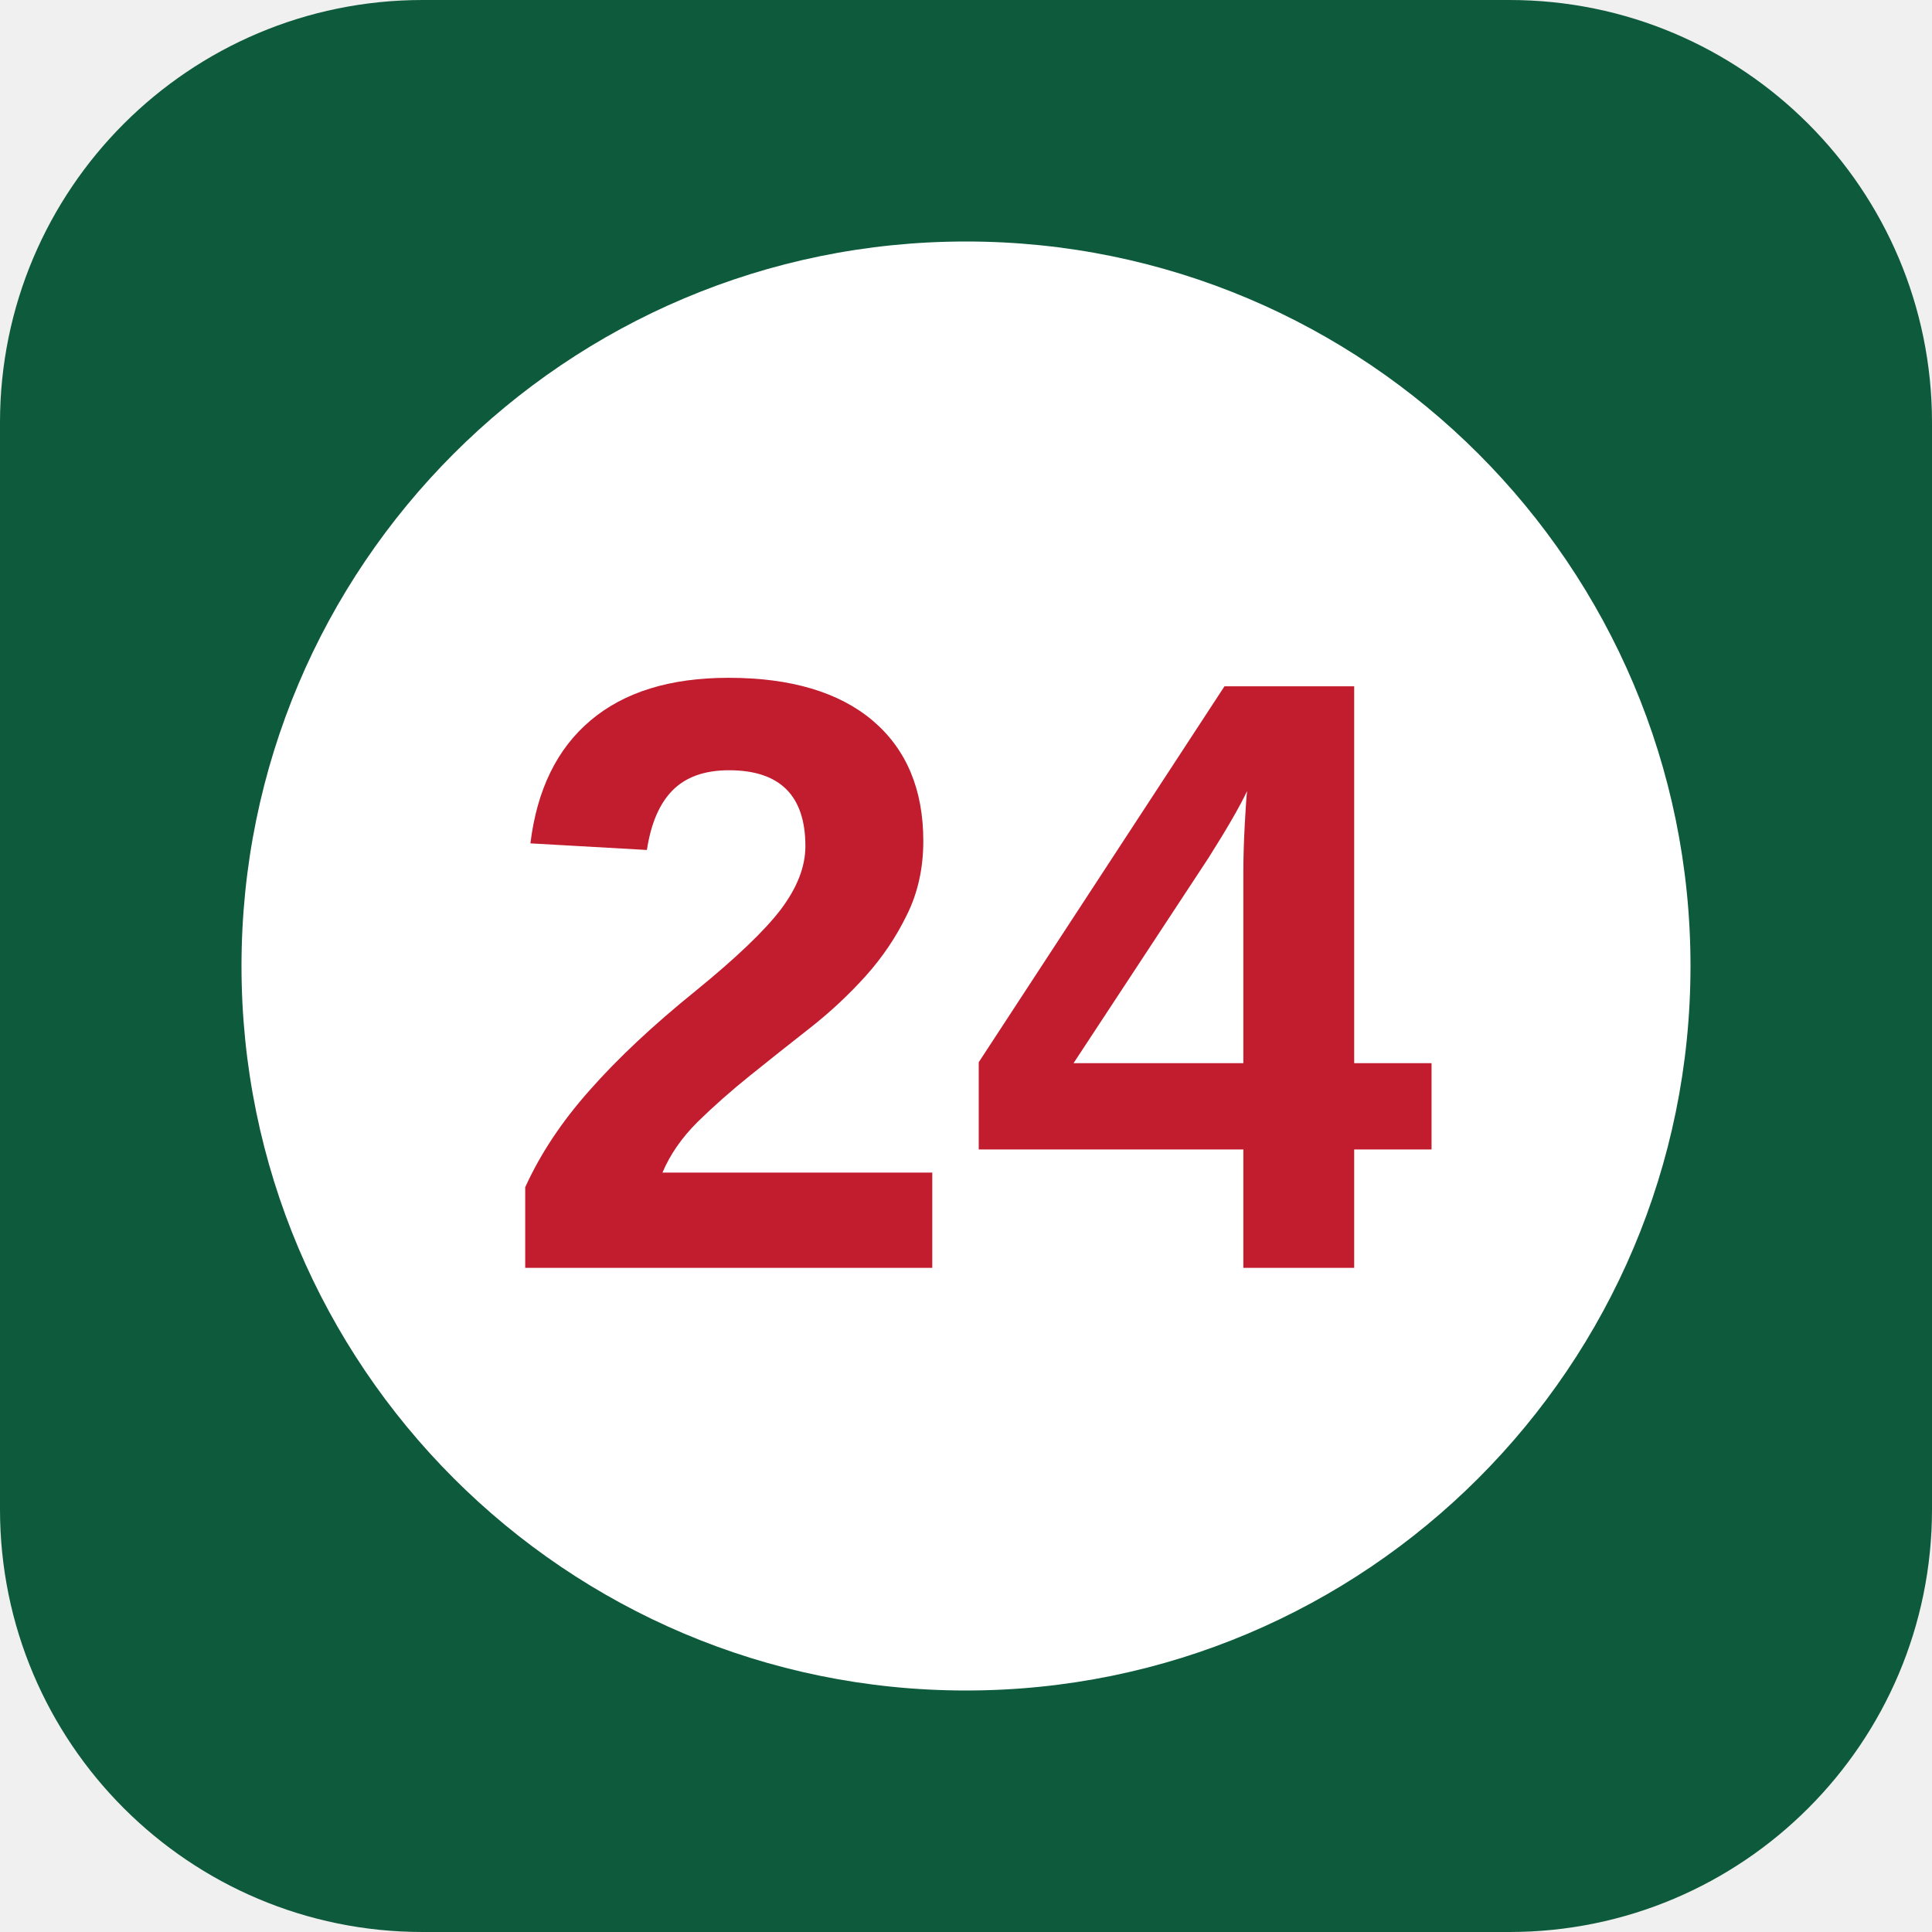
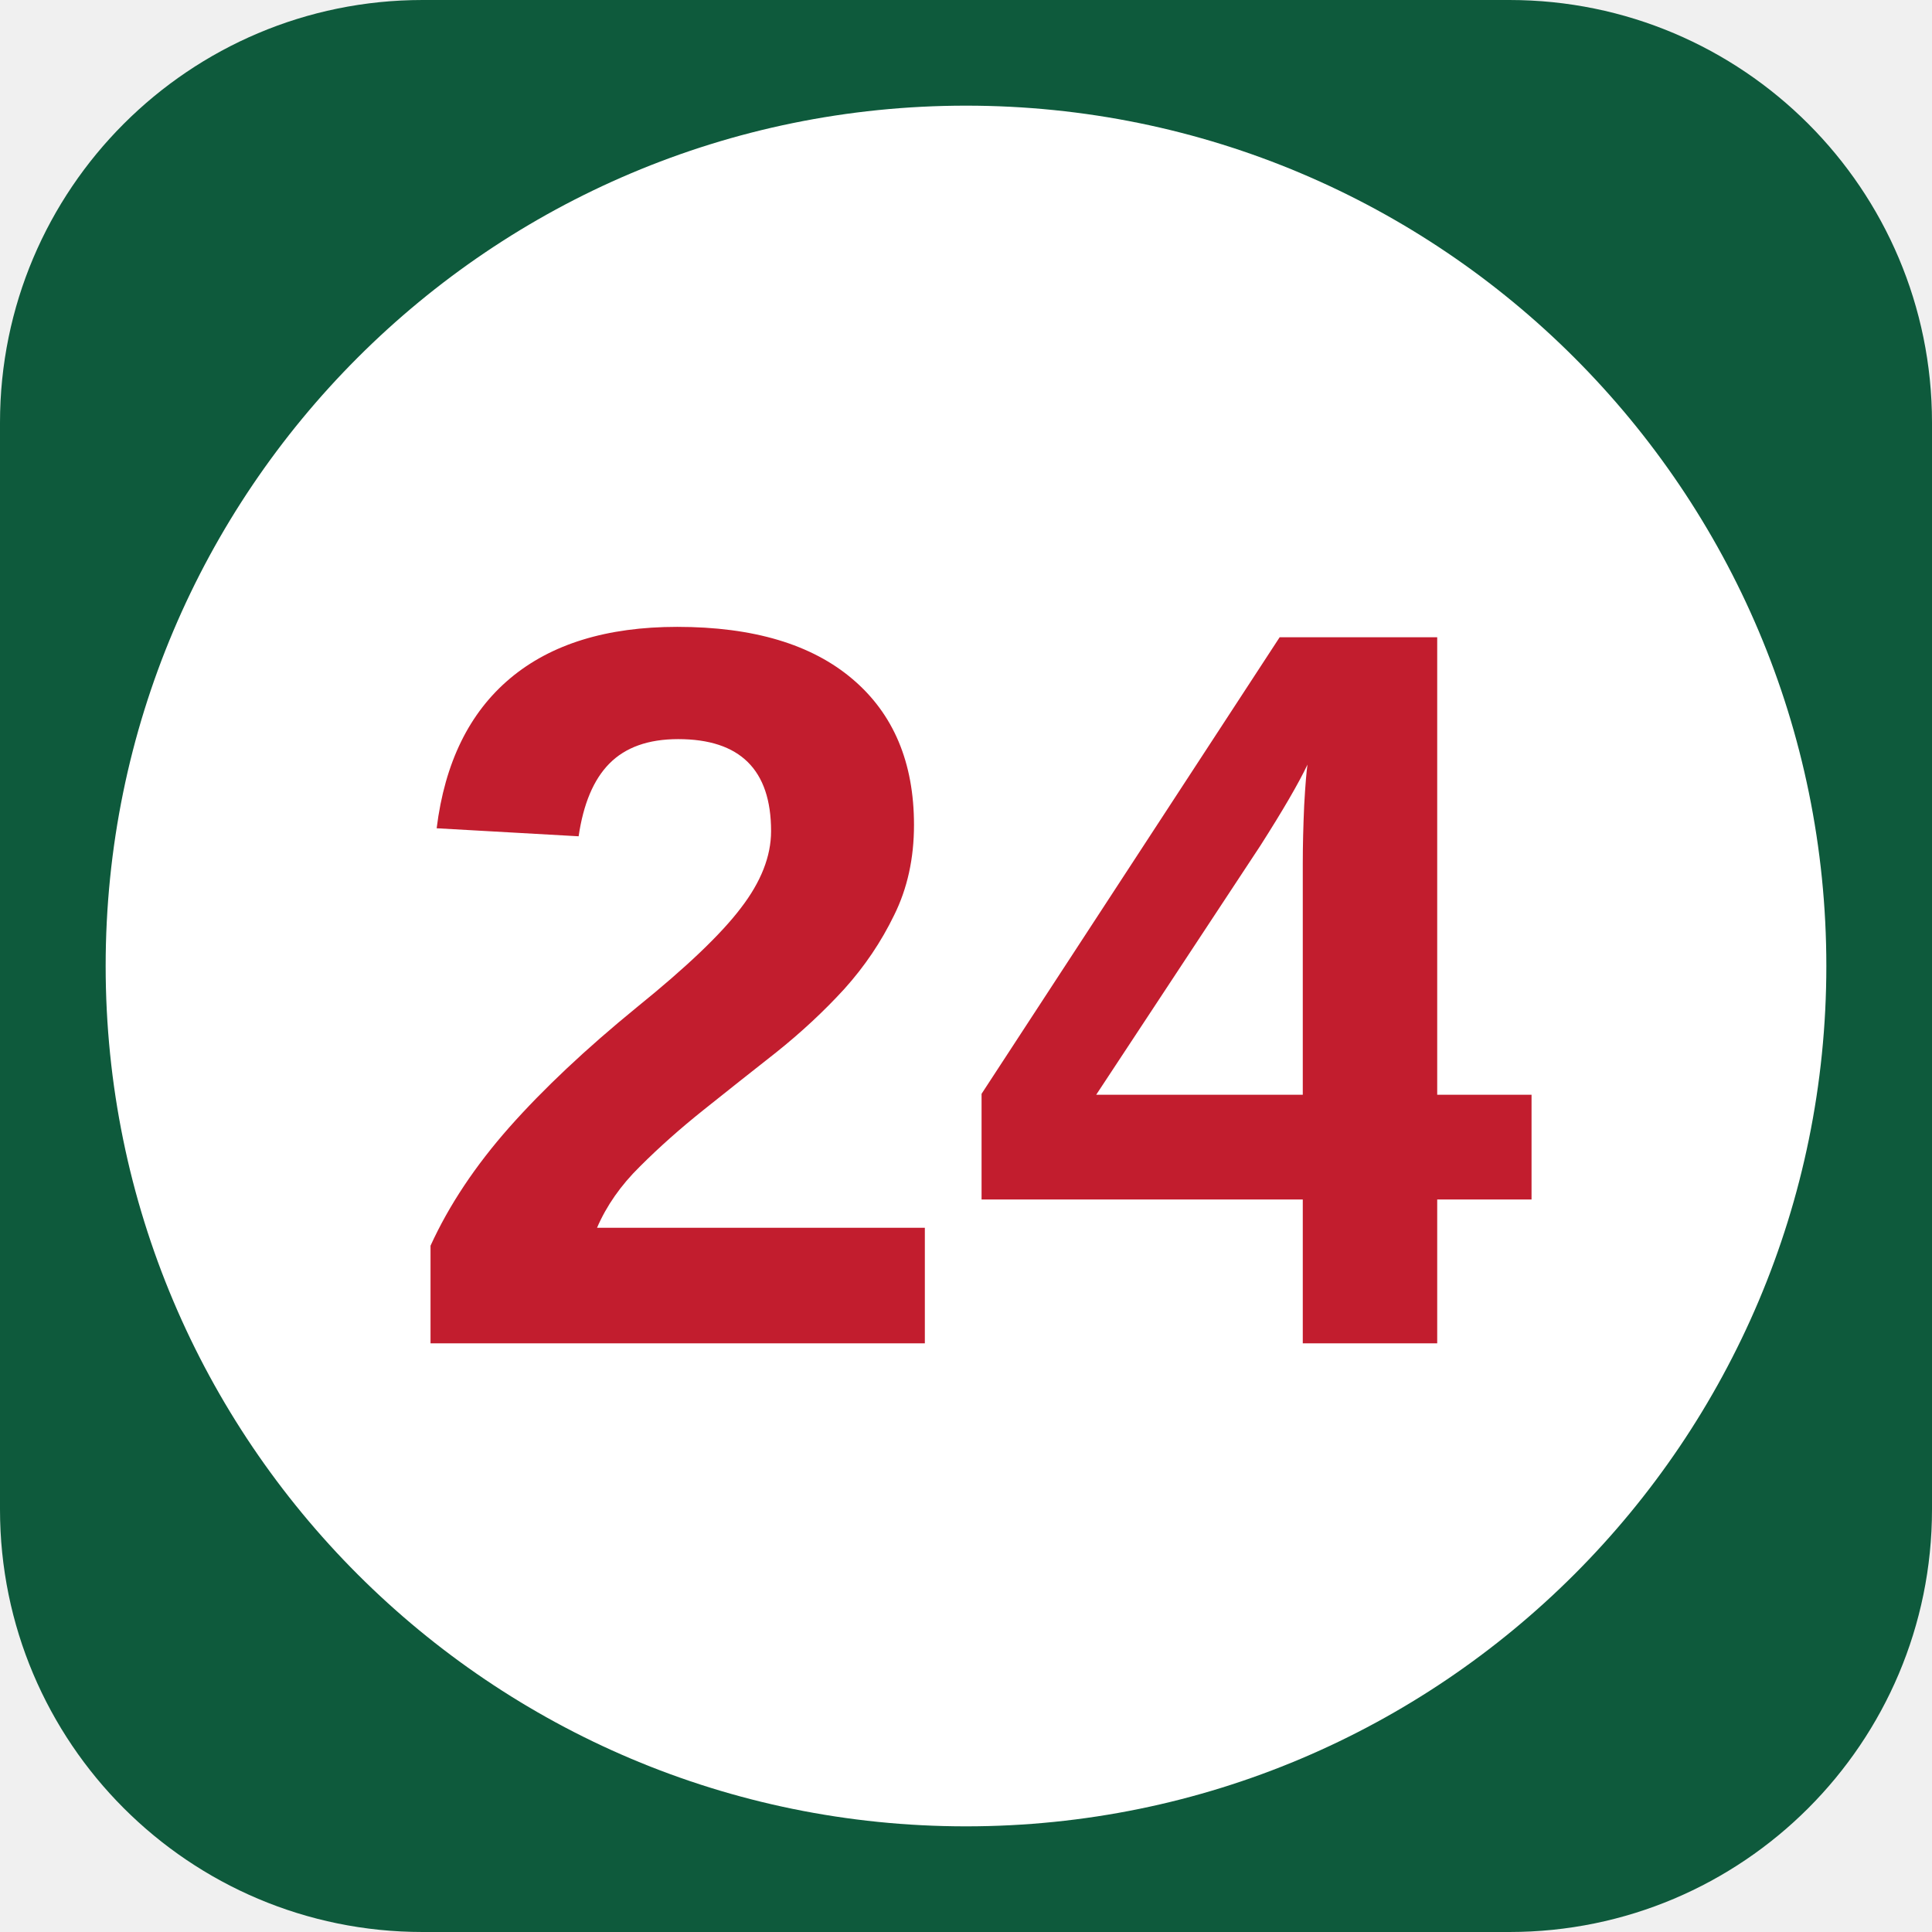
<svg xmlns="http://www.w3.org/2000/svg" viewBox="0 0 64 64">
  <rect width="64" height="64" rx="14" fill="#0E5A3C" />
-   <circle cx="32" cy="32" r="24" fill="#fff" />
-   <text x="32" y="42" text-anchor="middle" font-family="Arial Narrow, Arial, sans-serif" font-weight="700" font-size="28" fill="#C21D2E">24</text>
+   <circle cx="32" cy="32" r="28.5" fill="#fff" />
+   <text x="32" y="44.5" text-anchor="middle" font-family="Arial Narrow, Arial, sans-serif" font-weight="700" font-size="34" fill="#C21D2E">24</text>
</svg>
